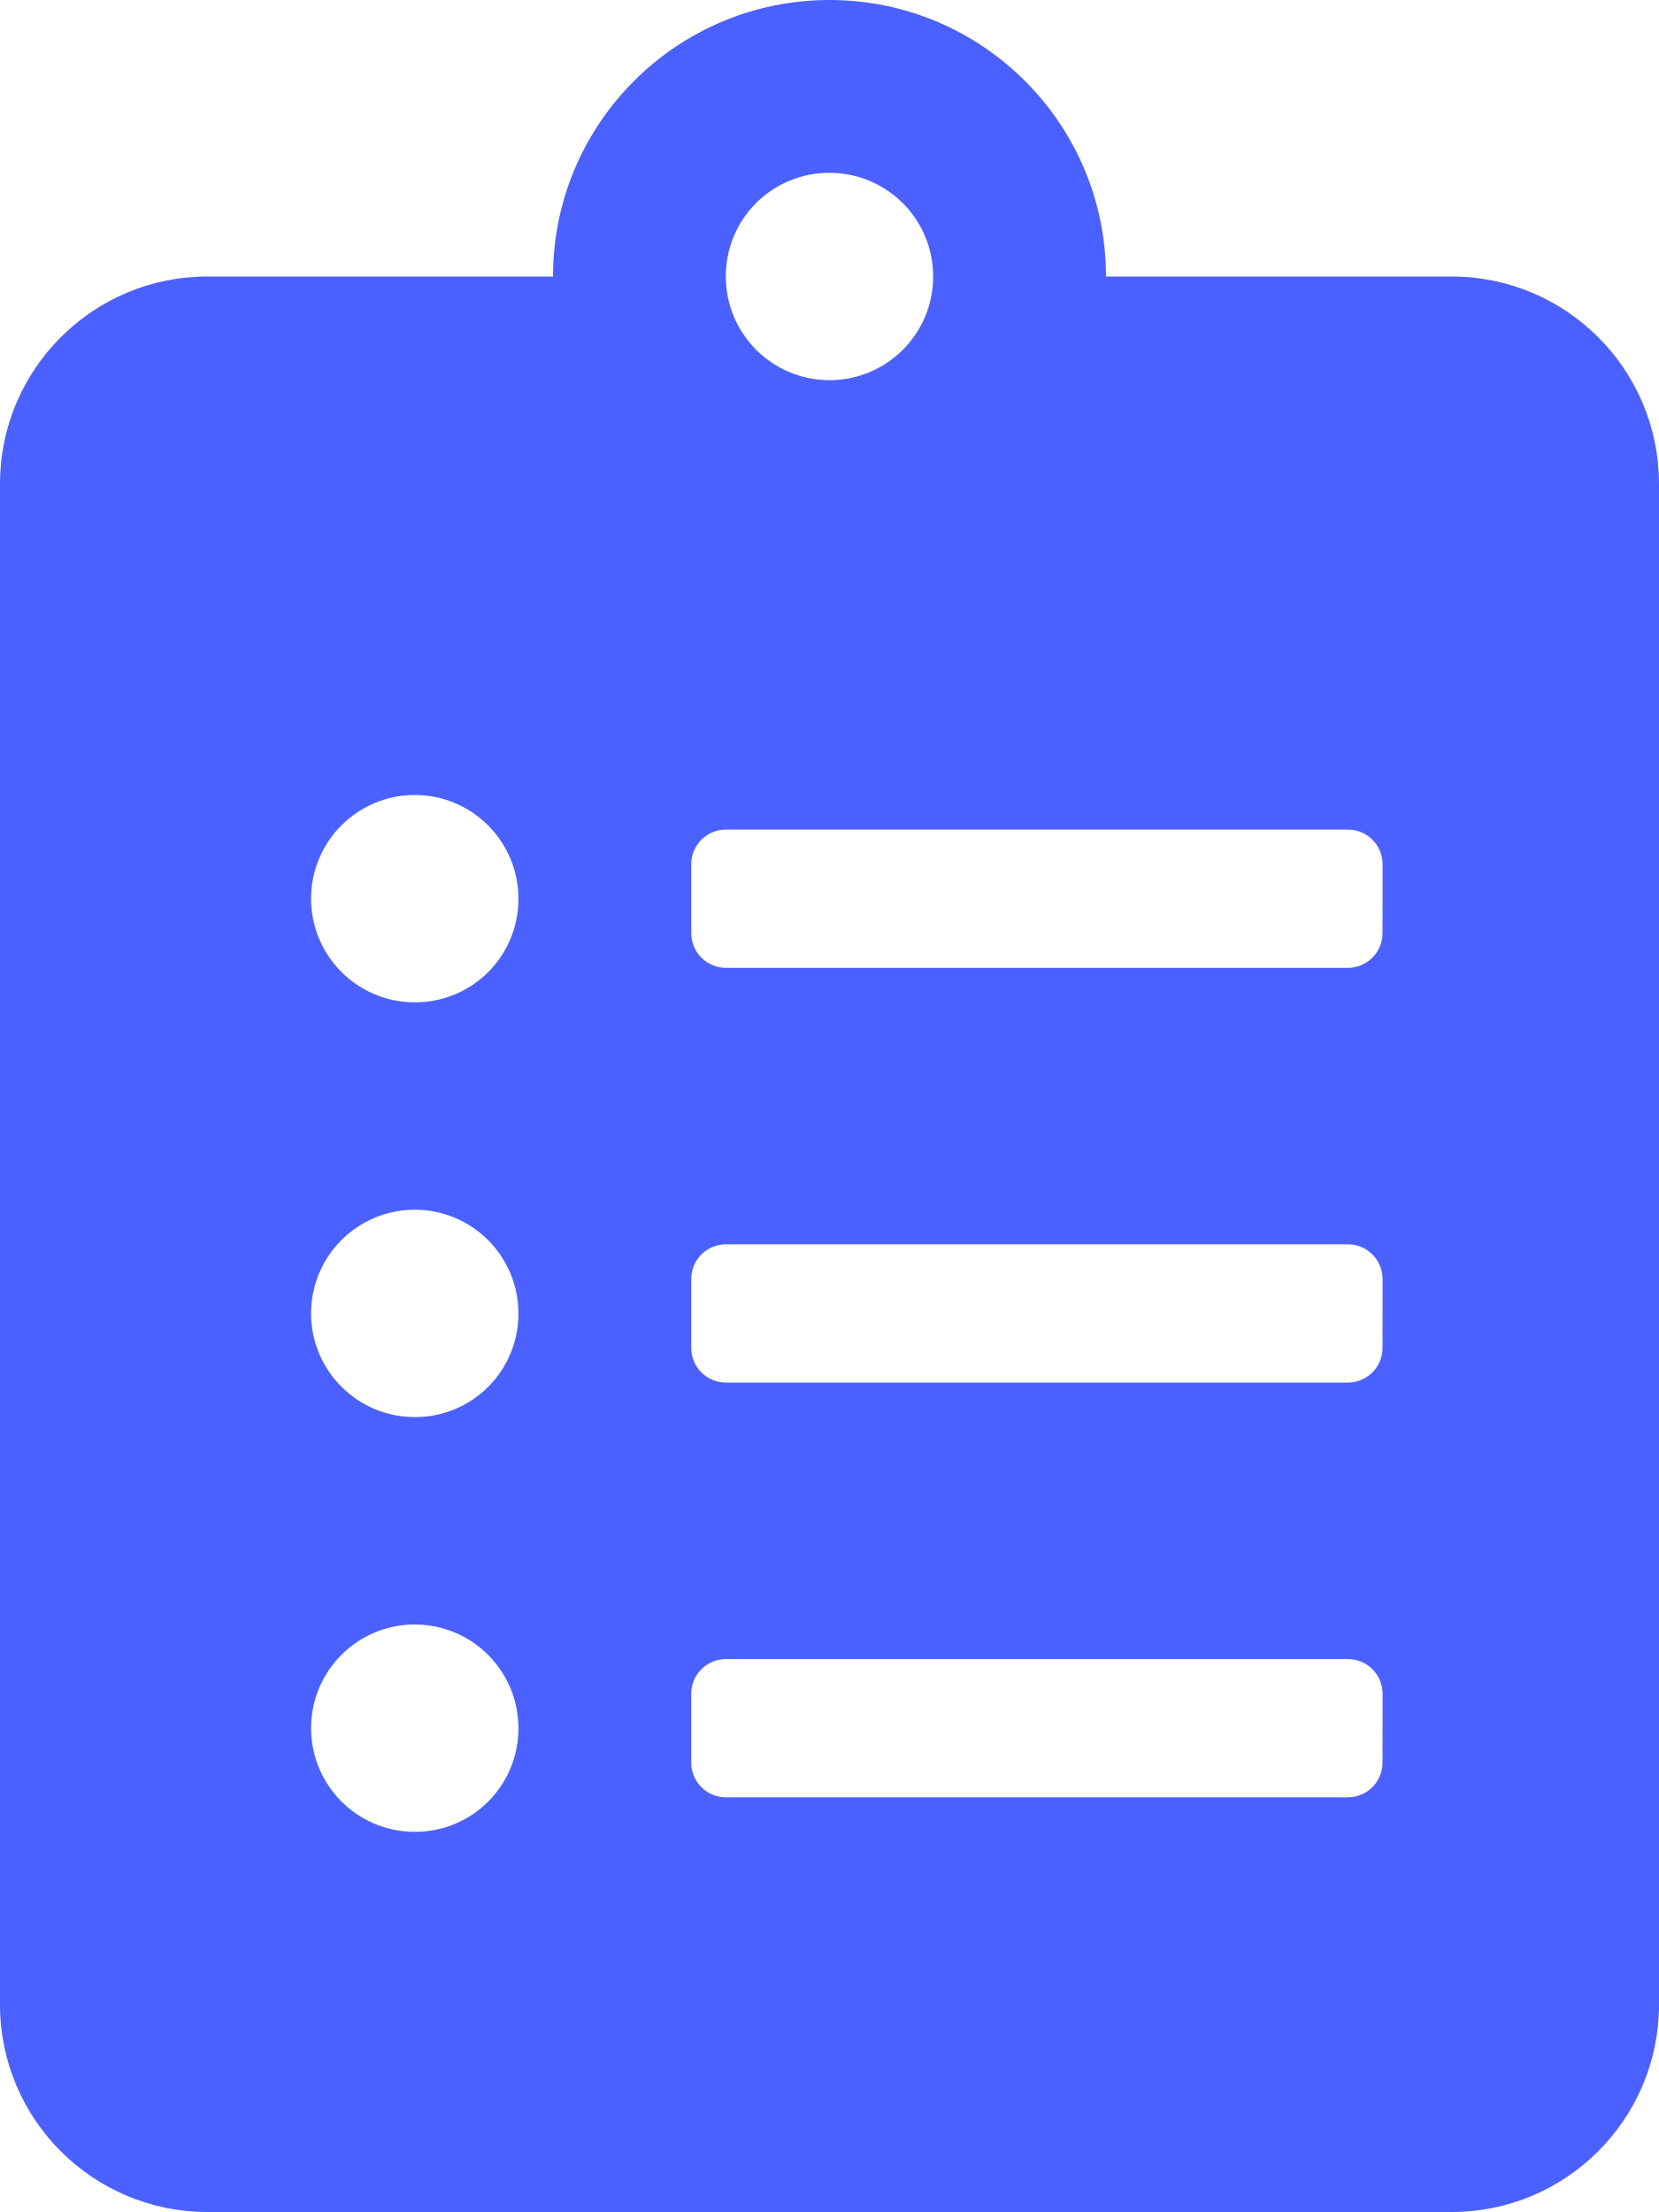
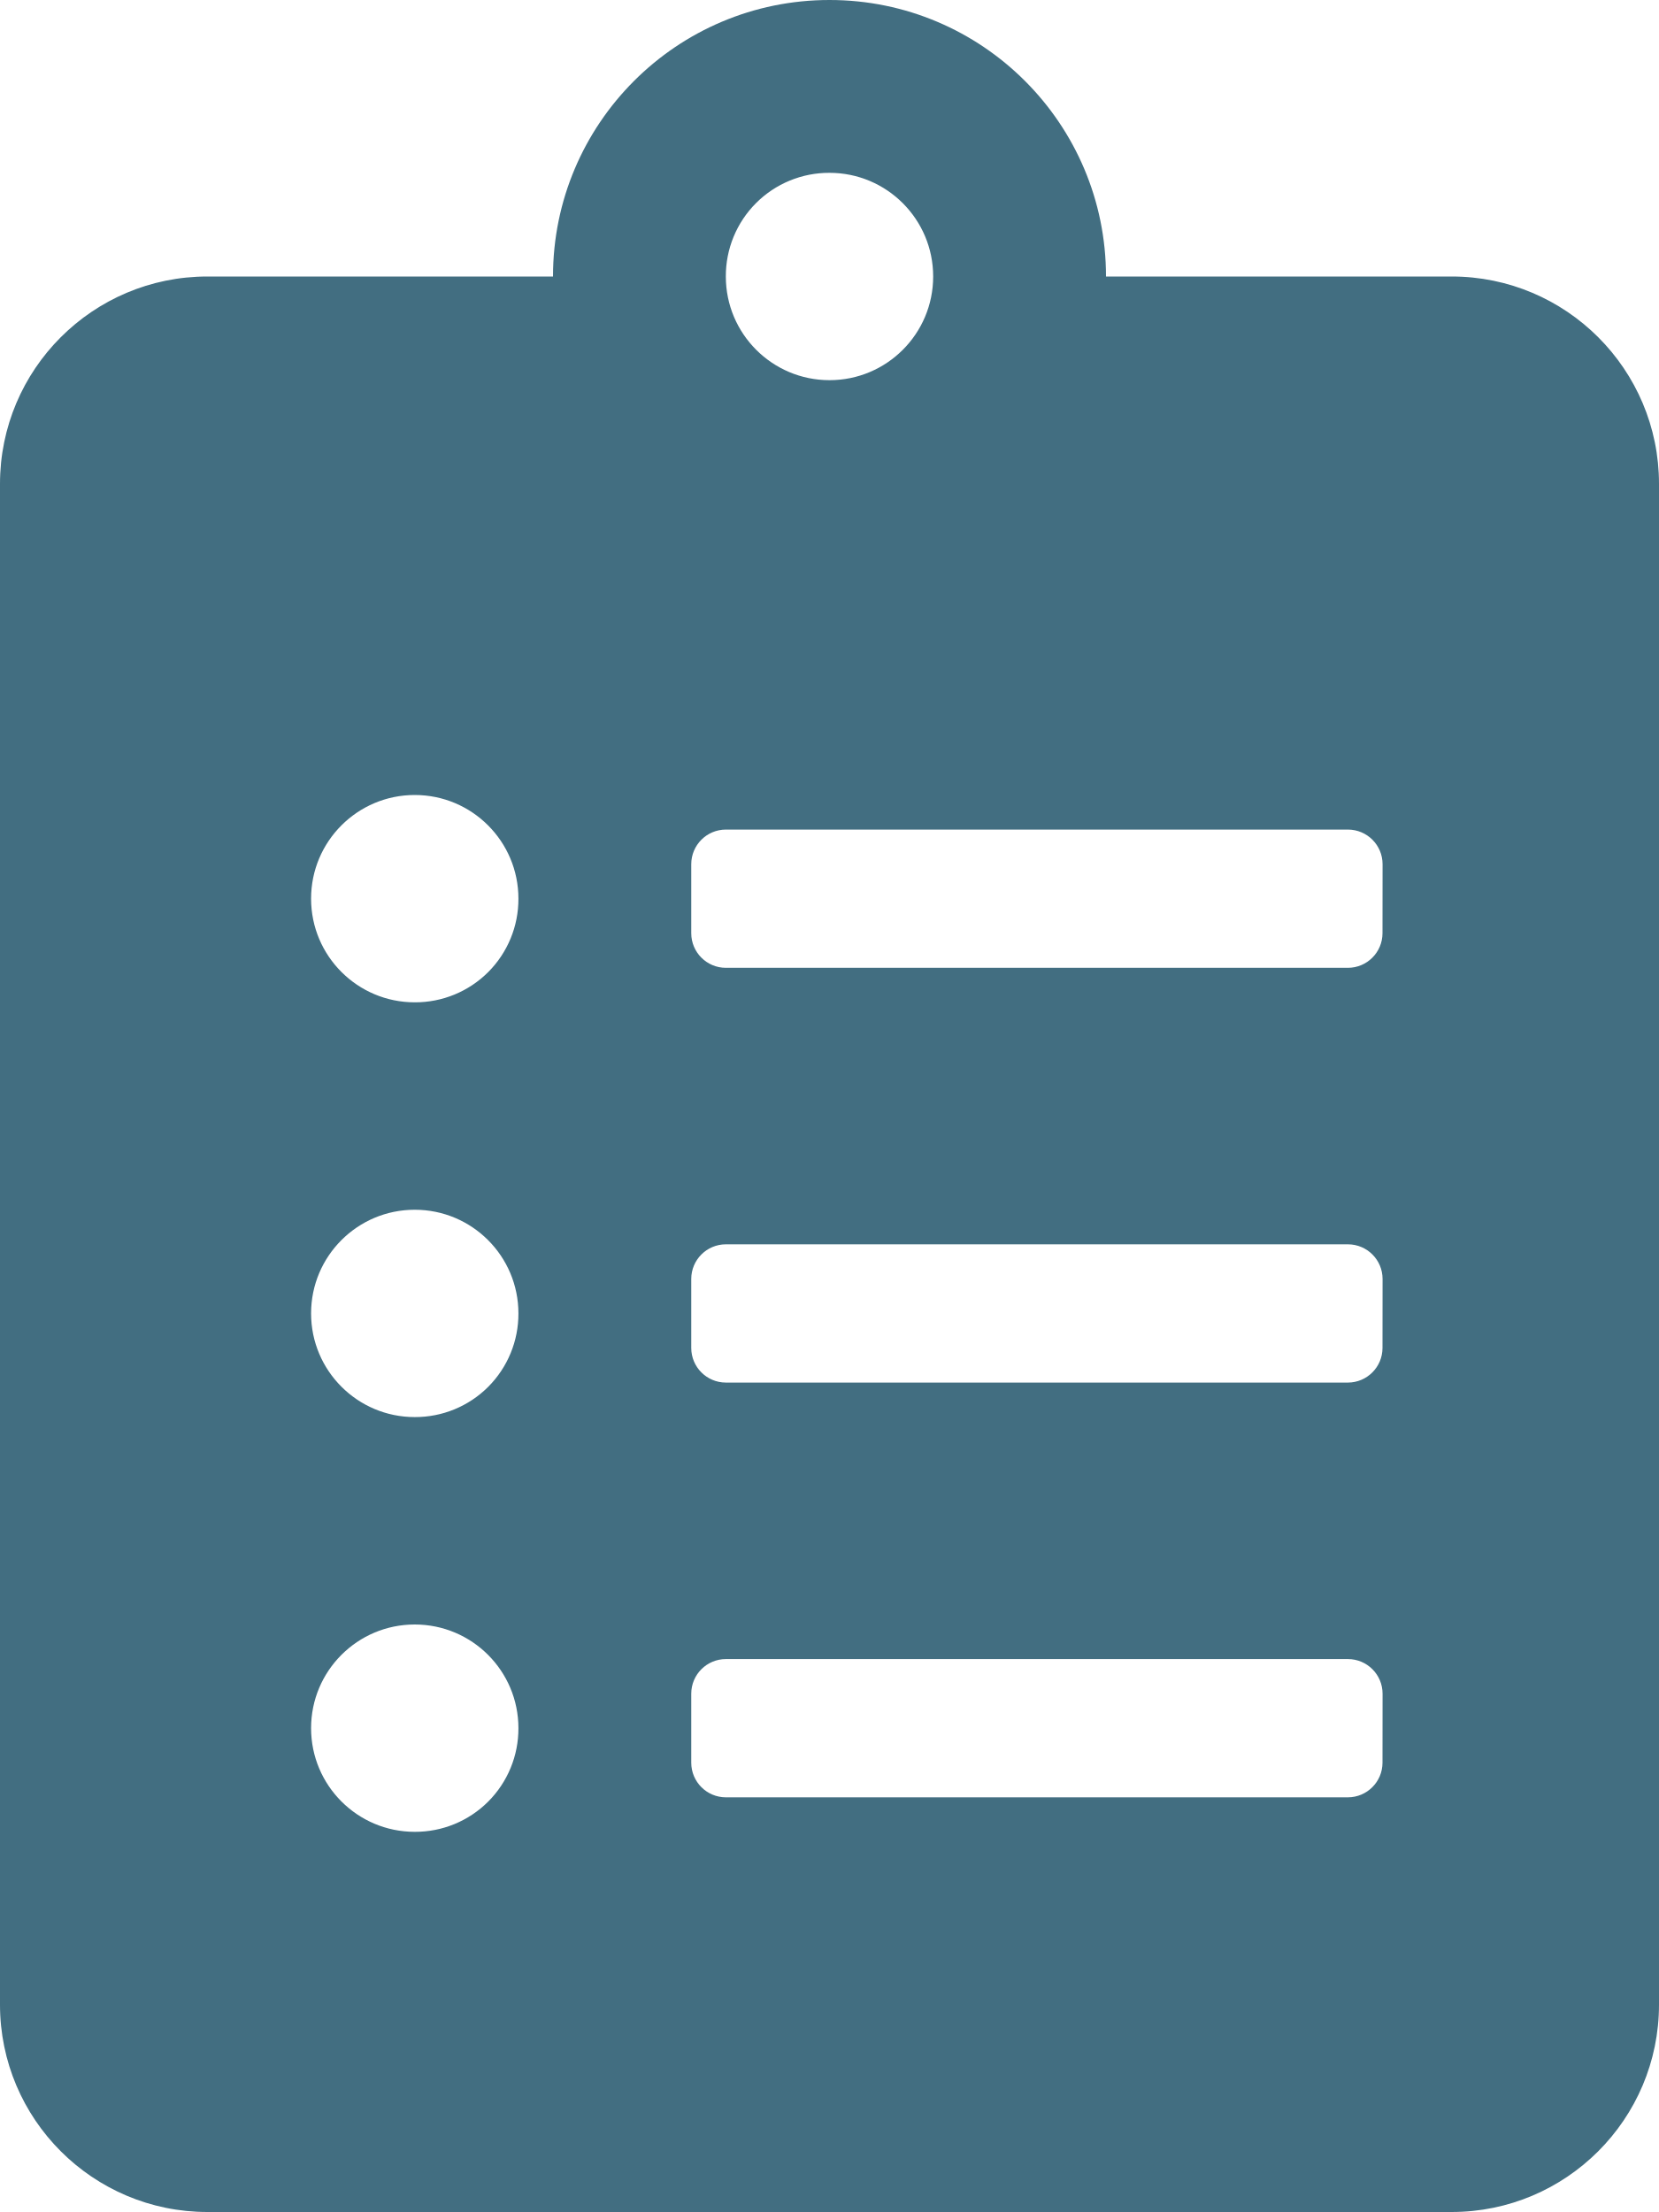
<svg xmlns="http://www.w3.org/2000/svg" width="22.5" height="30" viewBox="0 0 22.5 30">
-   <path id="Icon_awesome-clipboard-list" data-name="Icon awesome-clipboard-list" d="M19.688,3.75H15a3.75,3.75,0,0,0-7.5,0H2.813A2.813,2.813,0,0,0,0,6.563V27.188A2.813,2.813,0,0,0,2.813,30H19.688A2.813,2.813,0,0,0,22.5,27.188V6.563A2.813,2.813,0,0,0,19.688,3.75ZM5.625,24.844a1.406,1.406,0,1,1,1.406-1.406A1.4,1.4,0,0,1,5.625,24.844Zm0-5.625a1.406,1.406,0,1,1,1.406-1.406A1.4,1.4,0,0,1,5.625,19.219Zm0-5.625a1.406,1.406,0,1,1,1.406-1.406A1.4,1.4,0,0,1,5.625,13.594ZM11.25,2.344A1.406,1.406,0,1,1,9.844,3.75,1.4,1.4,0,0,1,11.25,2.344Zm7.5,21.563a.47.47,0,0,1-.469.469H9.844a.47.47,0,0,1-.469-.469v-.937a.47.47,0,0,1,.469-.469h8.438a.47.47,0,0,1,.469.469Zm0-5.625a.47.47,0,0,1-.469.469H9.844a.47.47,0,0,1-.469-.469v-.937a.47.47,0,0,1,.469-.469h8.438a.47.47,0,0,1,.469.469Zm0-5.625a.47.47,0,0,1-.469.469H9.844a.47.47,0,0,1-.469-.469v-.937a.47.47,0,0,1,.469-.469h8.438a.47.47,0,0,1,.469.469Z" fill="#4b61ff" />
+   <path id="Icon_awesome-clipboard-list" data-name="Icon awesome-clipboard-list" d="M19.688,3.75H15a3.75,3.75,0,0,0-7.5,0H2.813A2.813,2.813,0,0,0,0,6.563V27.188A2.813,2.813,0,0,0,2.813,30H19.688A2.813,2.813,0,0,0,22.5,27.188V6.563A2.813,2.813,0,0,0,19.688,3.75ZM5.625,24.844a1.406,1.406,0,1,1,1.406-1.406A1.4,1.4,0,0,1,5.625,24.844Zm0-5.625a1.406,1.406,0,1,1,1.406-1.406A1.4,1.4,0,0,1,5.625,19.219Zm0-5.625a1.406,1.406,0,1,1,1.406-1.406A1.4,1.4,0,0,1,5.625,13.594ZM11.25,2.344A1.406,1.406,0,1,1,9.844,3.75,1.4,1.4,0,0,1,11.25,2.344Zm7.5,21.563a.47.47,0,0,1-.469.469H9.844a.47.47,0,0,1-.469-.469v-.937a.47.47,0,0,1,.469-.469h8.438a.47.47,0,0,1,.469.469Zm0-5.625a.47.47,0,0,1-.469.469H9.844a.47.47,0,0,1-.469-.469v-.937a.47.47,0,0,1,.469-.469h8.438a.47.47,0,0,1,.469.469Zm0-5.625a.47.47,0,0,1-.469.469H9.844a.47.47,0,0,1-.469-.469v-.937a.47.47,0,0,1,.469-.469h8.438a.47.47,0,0,1,.469.469Z" fill="#426e81" />
</svg>
